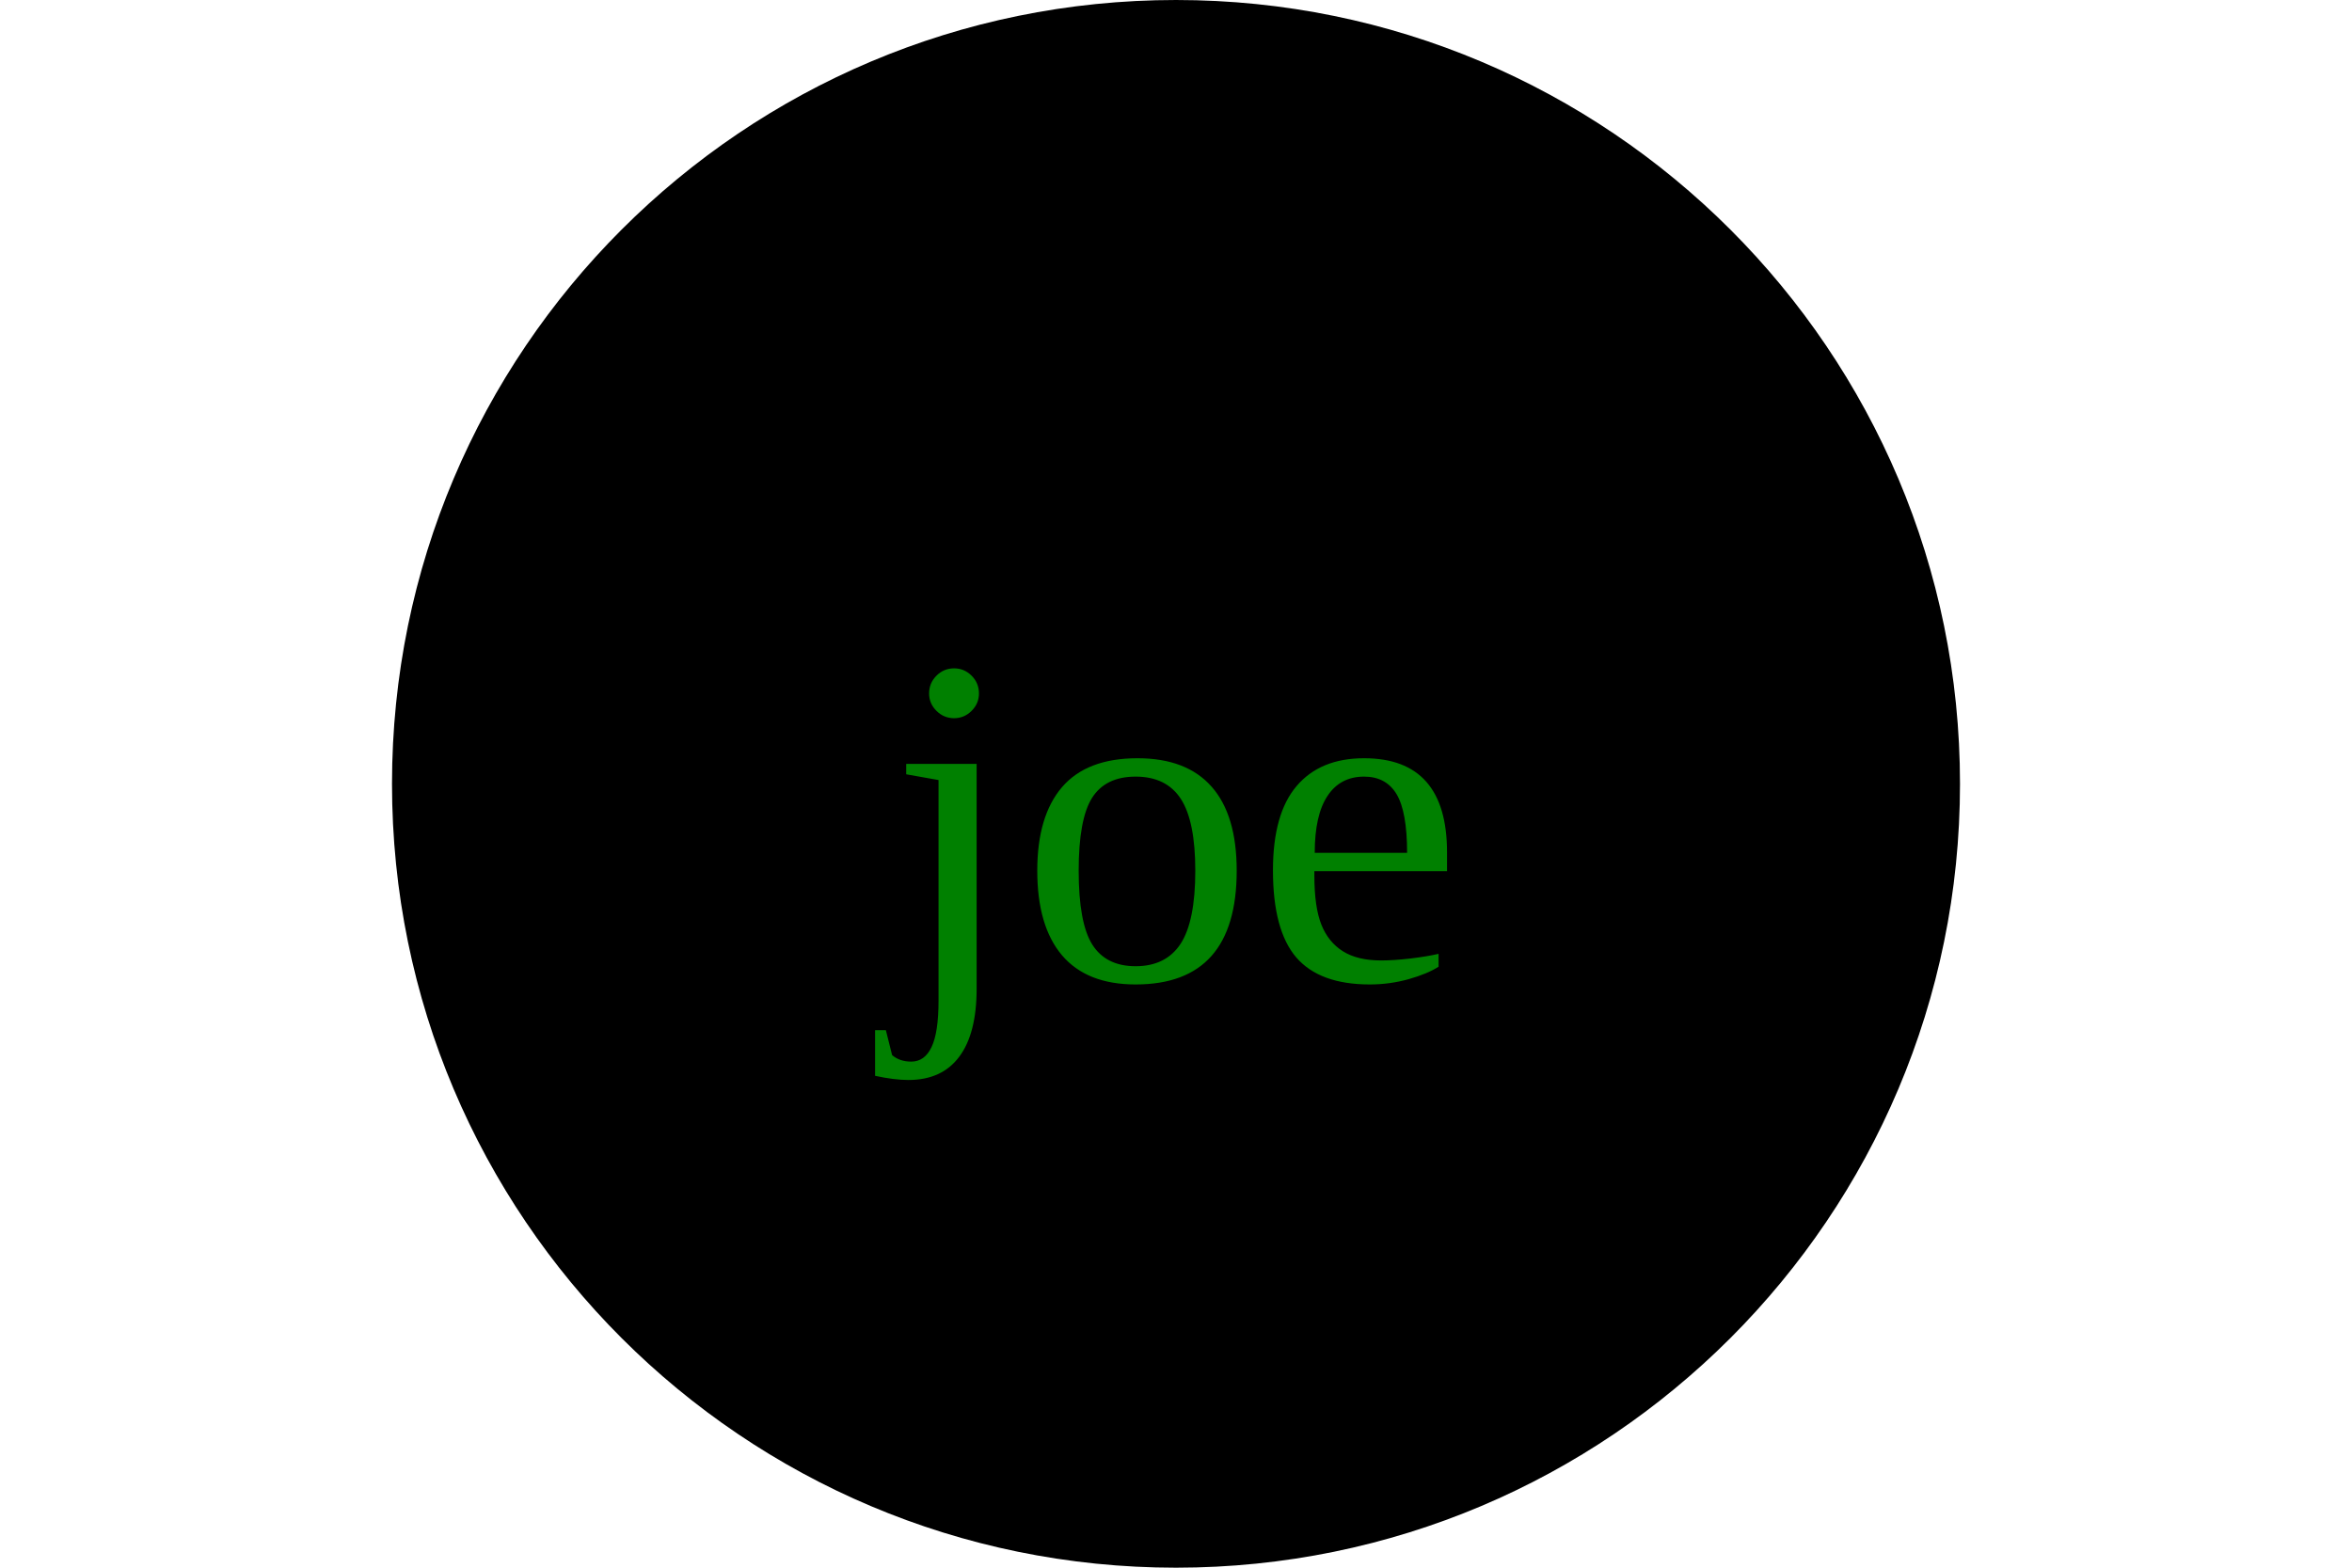
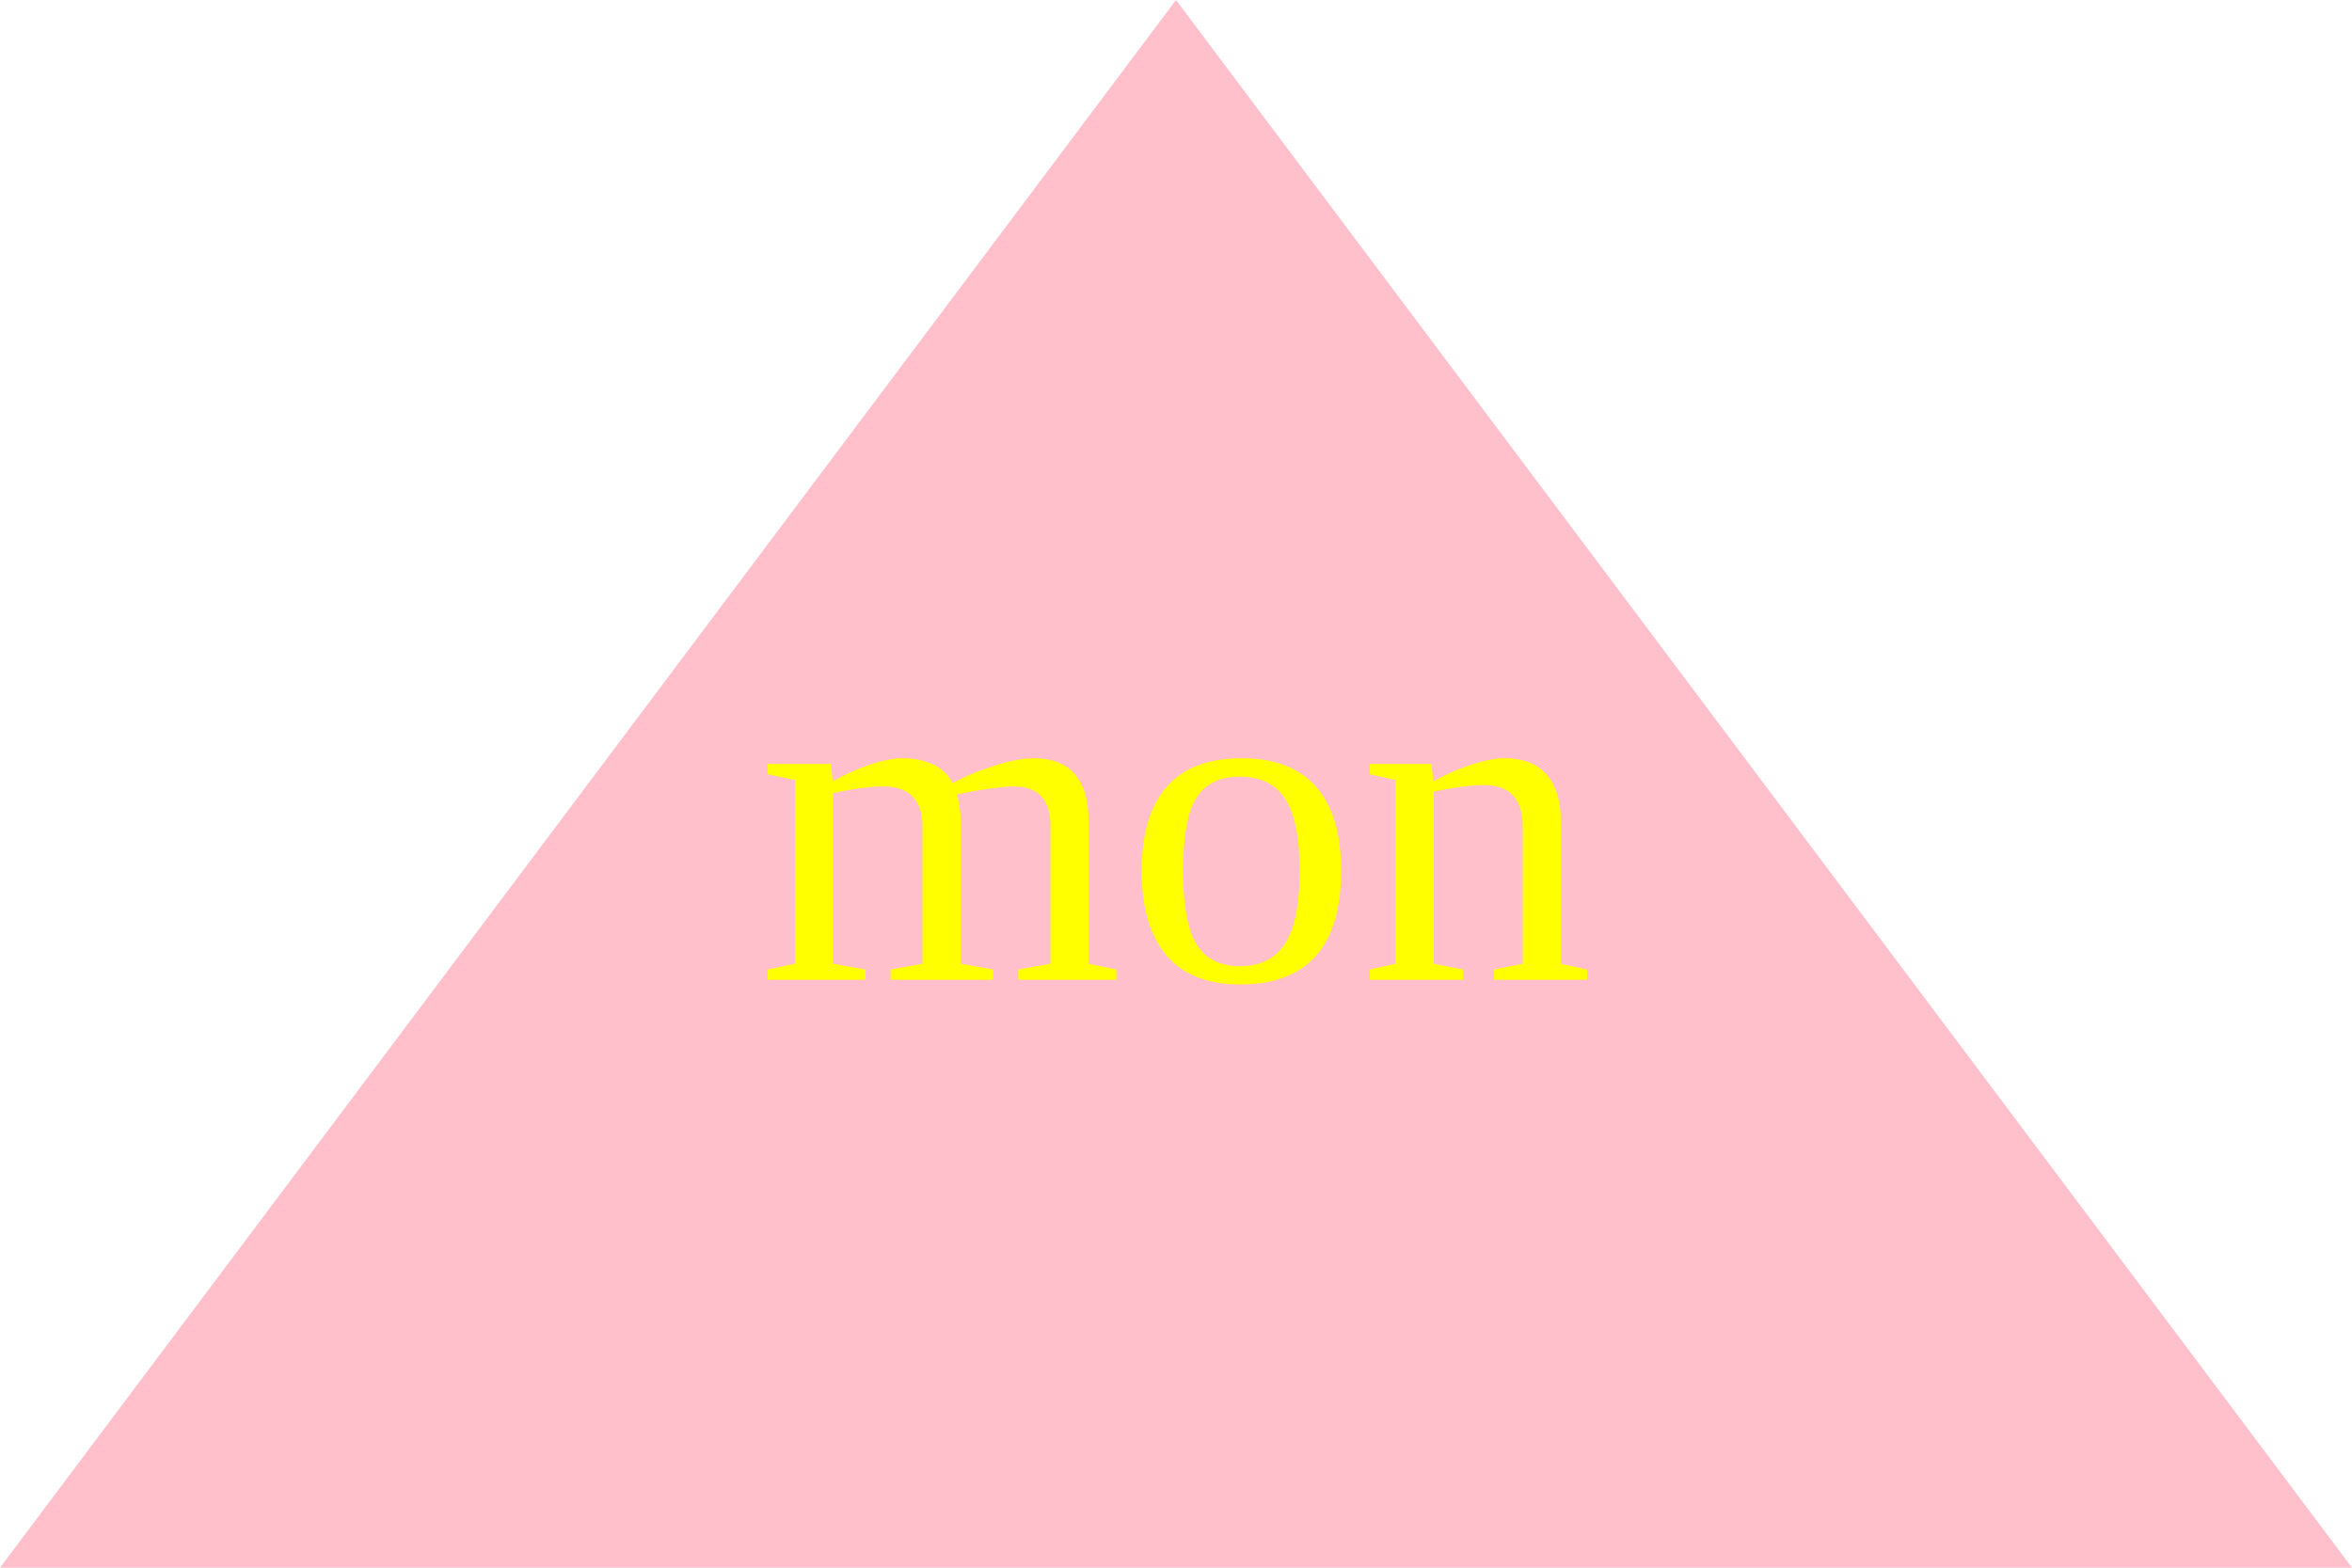
<svg xmlns="http://www.w3.org/2000/svg" version="1.1" width="300" height="200">
-   <circle cx="50%" cy="50%" r="100" height="100%" width="100%" fill="Circle" />
-   <text x="150" y="125" font-size="60" text-anchor="middle" fill="green">joe</text>
+   <polygon height="100%" width="100%" points="0,200 300,200 150,0" fill="pink" />
+   <text x="150" y="125" font-size="60" text-anchor="middle" fill="yellow">mon</text>
</svg>
